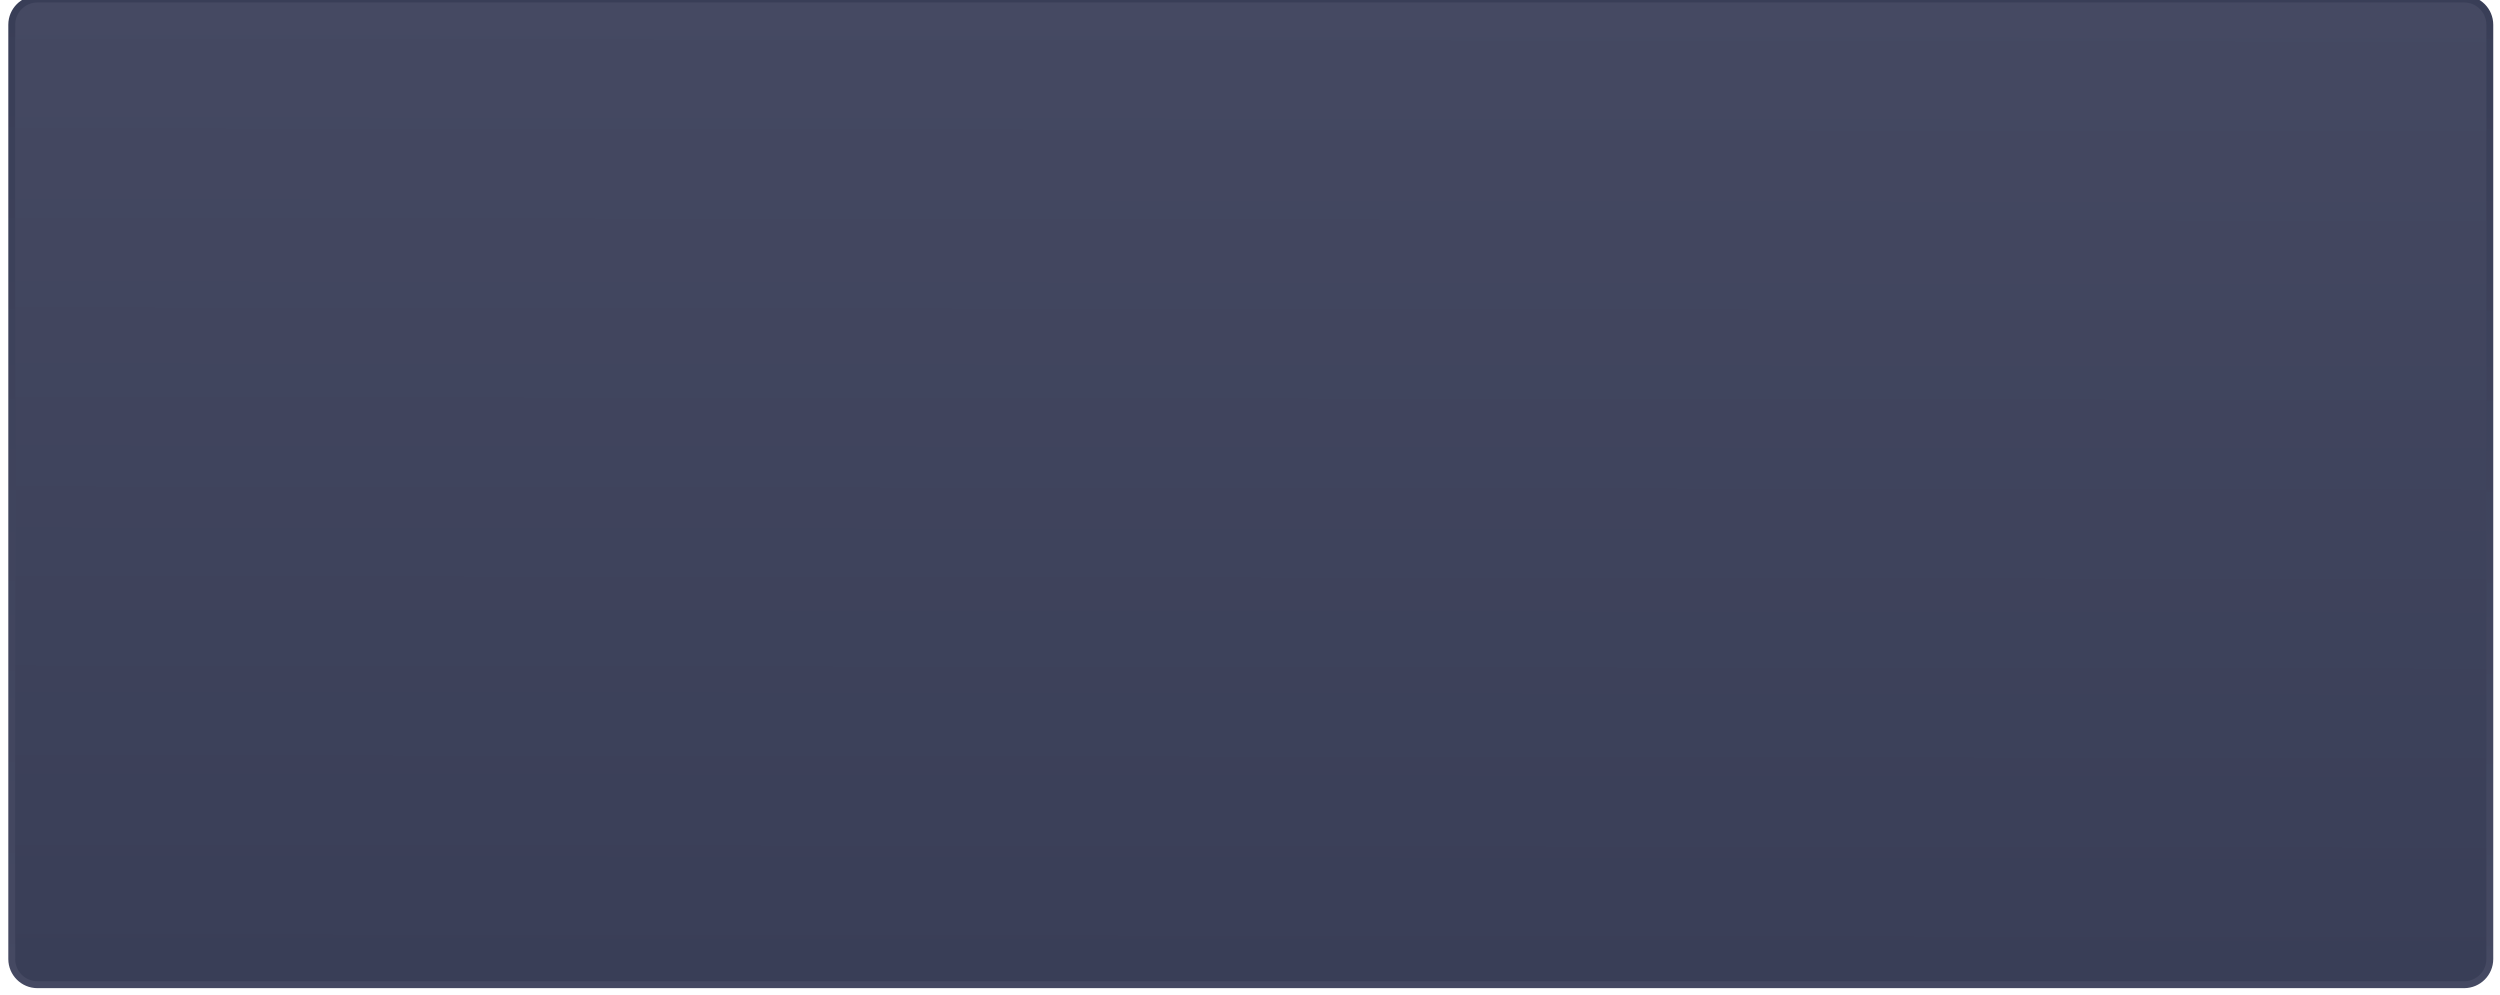
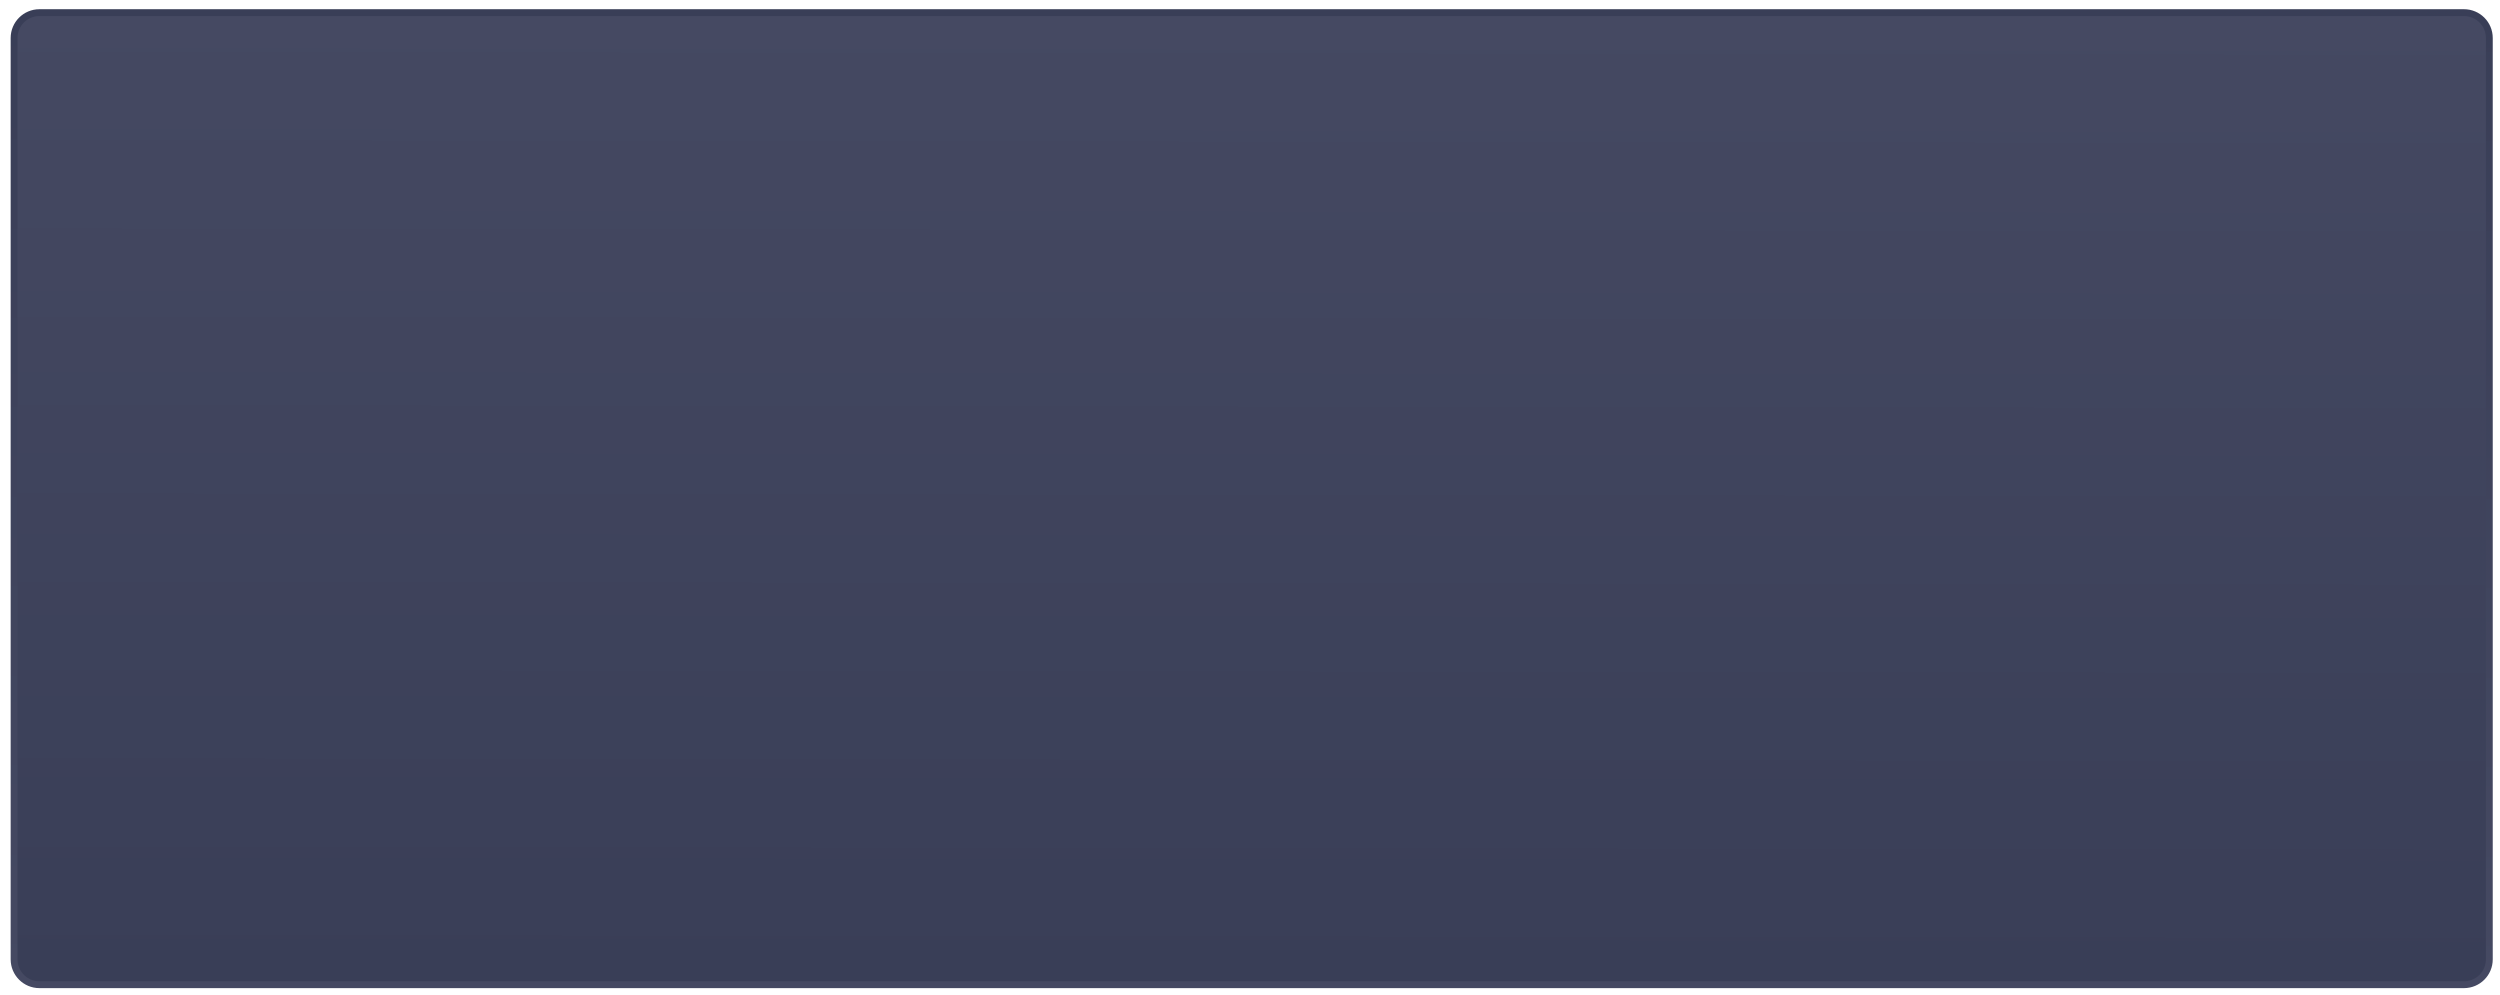
<svg xmlns="http://www.w3.org/2000/svg" xmlns:xlink="http://www.w3.org/1999/xlink" viewBox="0 0 99.748 39.688" preserveAspectRatio="xMidYMid slice" version="1.1" id="svg5">
  <defs id="defs2">
    <linearGradient id="linearGradient6467">
      <stop style="stop-color:#393e57;stop-opacity:1" offset="0" id="stop6463" />
      <stop style="stop-color:#454962;stop-opacity:1" offset="1" id="stop6465" />
    </linearGradient>
    <linearGradient id="linearGradient4934">
      <stop style="stop-color:#454962;stop-opacity:1;" offset="0" id="stop4930" />
      <stop style="stop-color:#4a4d64;stop-opacity:1" offset="1" id="stop4932" />
    </linearGradient>
    <linearGradient id="linearGradient4555">
      <stop style="stop-color:#393e57;stop-opacity:1" offset="0" id="stop4551" />
      <stop style="stop-color:#454962;stop-opacity:1" offset="1" id="stop4553" />
    </linearGradient>
    <filter style="color-interpolation-filters:sRGB" id="filter3869" x="-0.058" y="-0.062" width="1.116" height="1.124">
      <feGaussianBlur stdDeviation="0.792" id="feGaussianBlur3871" />
    </filter>
-     <linearGradient xlink:href="#linearGradient4555" id="linearGradient4559" x1="279.292" y1="283.301" x2="279.799" y2="-0.462" gradientUnits="userSpaceOnUse" gradientTransform="matrix(0.1957103,0,0,0.1384909,0.2311587,-0.1092521)" />
+     <linearGradient xlink:href="#linearGradient4555" id="linearGradient4559" x1="279.292" y1="283.301" x2="279.799" y2="-0.462" gradientUnits="userSpaceOnUse" gradientTransform="matrix(0.195489,0,0,0.1365774,0.3236963,0.4351133)" />
    <linearGradient xlink:href="#linearGradient4934" id="linearGradient5368" x1="52.353" y1="51.352" x2="53.168" y2="33.451" gradientUnits="userSpaceOnUse" />
-     <linearGradient xlink:href="#linearGradient6467" id="linearGradient6469" x1="36.547" y1="-0.751" x2="36.333" y2="100.212" gradientUnits="userSpaceOnUse" gradientTransform="matrix(0.9912219,0,0,0.3942759,0.430823,-0.02341088)" />
+     <linearGradient xlink:href="#linearGradient6467" id="linearGradient6469" x1="36.547" y1="-0.751" x2="36.333" y2="100.212" gradientUnits="userSpaceOnUse" gradientTransform="matrix(0.9901008,0,0,0.3888284,0.5231348,0.5197685)" />
  </defs>
  <g id="layer1">
    <g id="g6330" style="display:none">
      <rect style="fill:url(#linearGradient5368);fill-opacity:1;stroke:#3b3e54;stroke-width:2.065;stroke-linecap:square;stroke-linejoin:bevel;stroke-miterlimit:4;stroke-dasharray:none;stroke-opacity:1;paint-order:stroke fill markers;filter:url(#filter3869)" id="rect1979" width="50.433" height="47.454" x="27.337" y="34.475" ry="10.814" />
      <rect style="fill:none;fill-opacity:1;stroke:#4f526a;stroke-width:0.5;stroke-linecap:square;stroke-linejoin:bevel;stroke-miterlimit:4;stroke-dasharray:none;stroke-opacity:1;paint-order:normal" id="rect1979-3" width="50.433" height="47.454" x="27.337" y="34.475" ry="10.814" />
    </g>
-     <rect style="fill:url(#linearGradient4559);fill-opacity:1;stroke:url(#linearGradient6469);stroke-width:0.275;stroke-linecap:square;stroke-linejoin:bevel;stroke-miterlimit:4;stroke-dasharray:none;stroke-opacity:1;paint-order:fill markers stroke" id="rect846" width="98.872" height="39.328" x="0.469" y="-0.039" ry="1.025" />
+     <rect style="fill:url(#linearGradient4559);fill-opacity:1;stroke:url(#linearGradient6469);stroke-width:0.273;stroke-linecap:square;stroke-linejoin:bevel;stroke-miterlimit:4;stroke-dasharray:none;stroke-opacity:1;paint-order:fill markers stroke" id="rect846" width="98.76" height="38.785" x="0.562" y="0.504" ry="1.011" />
  </g>
</svg>
